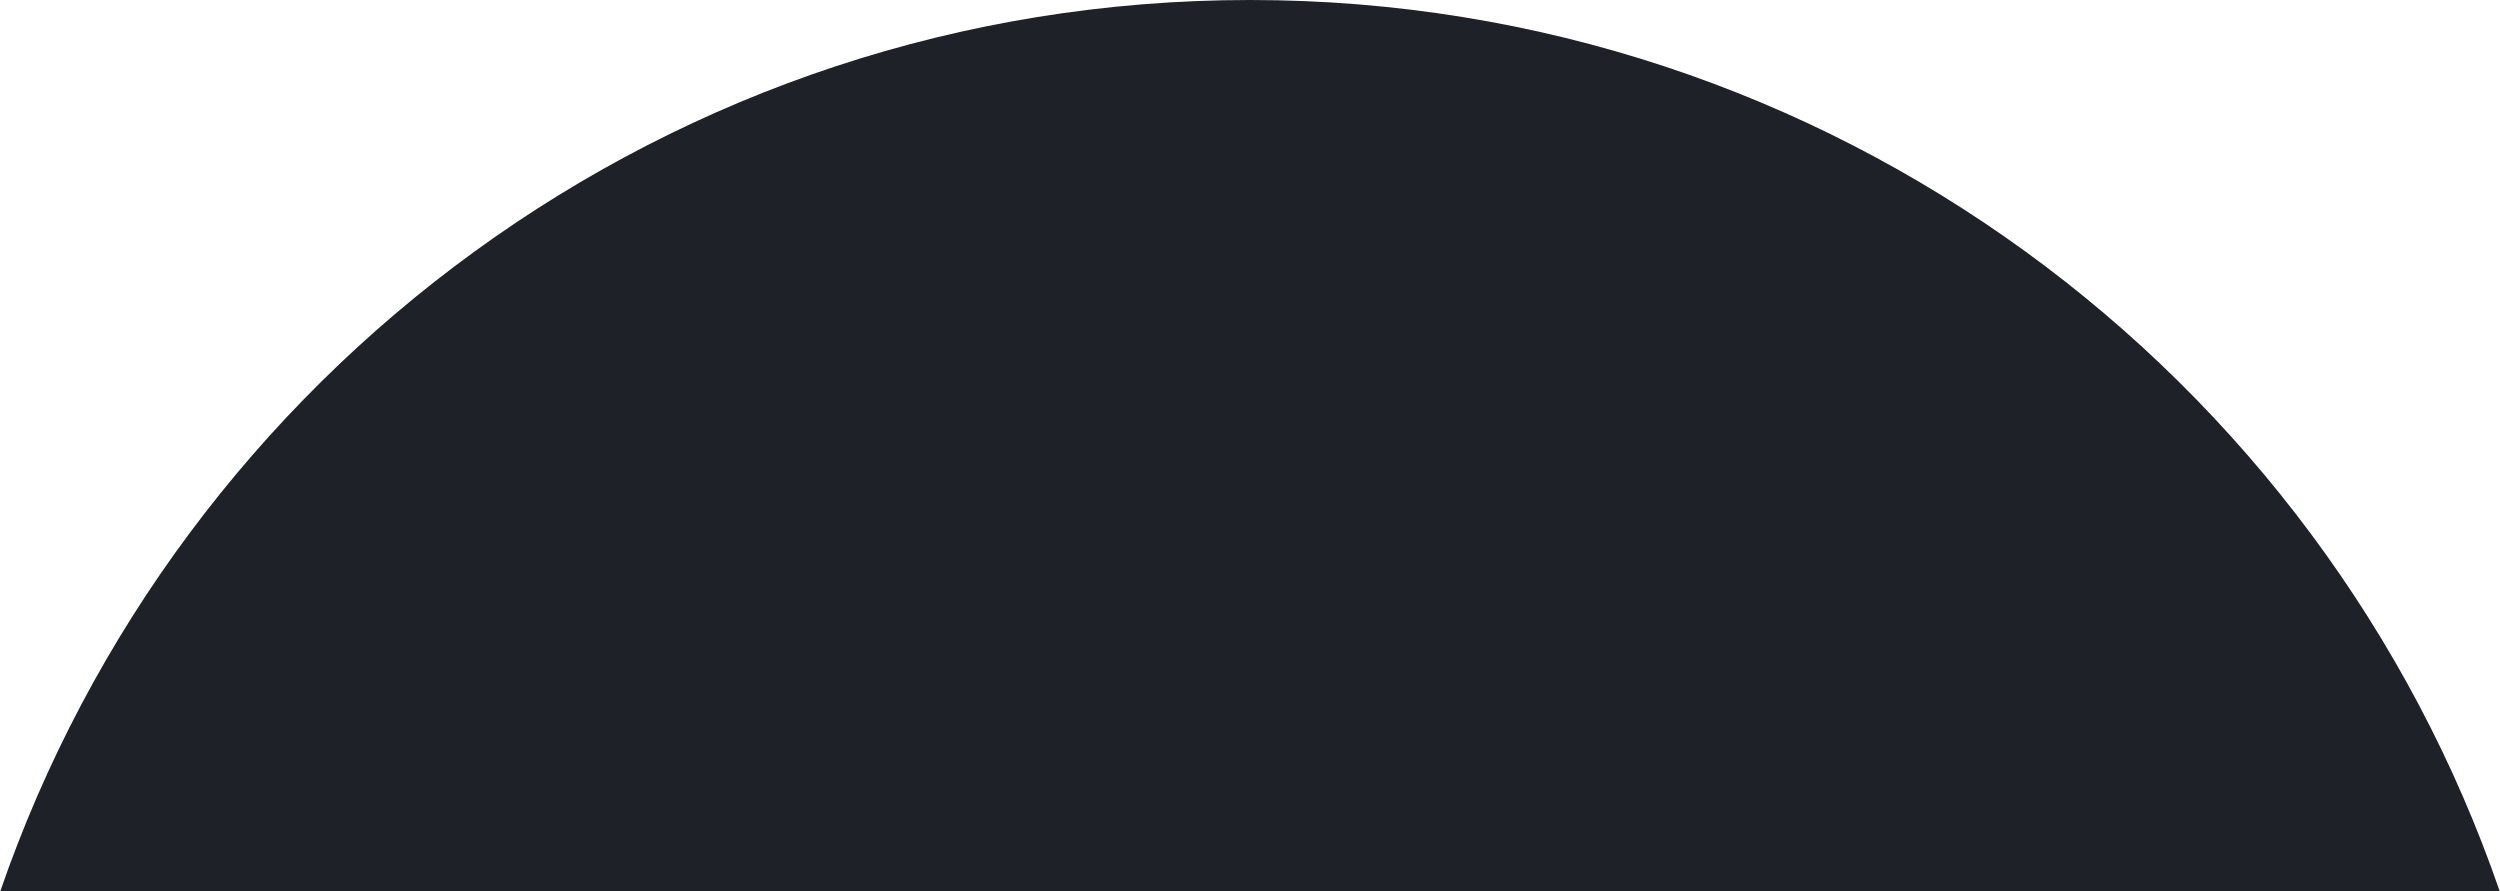
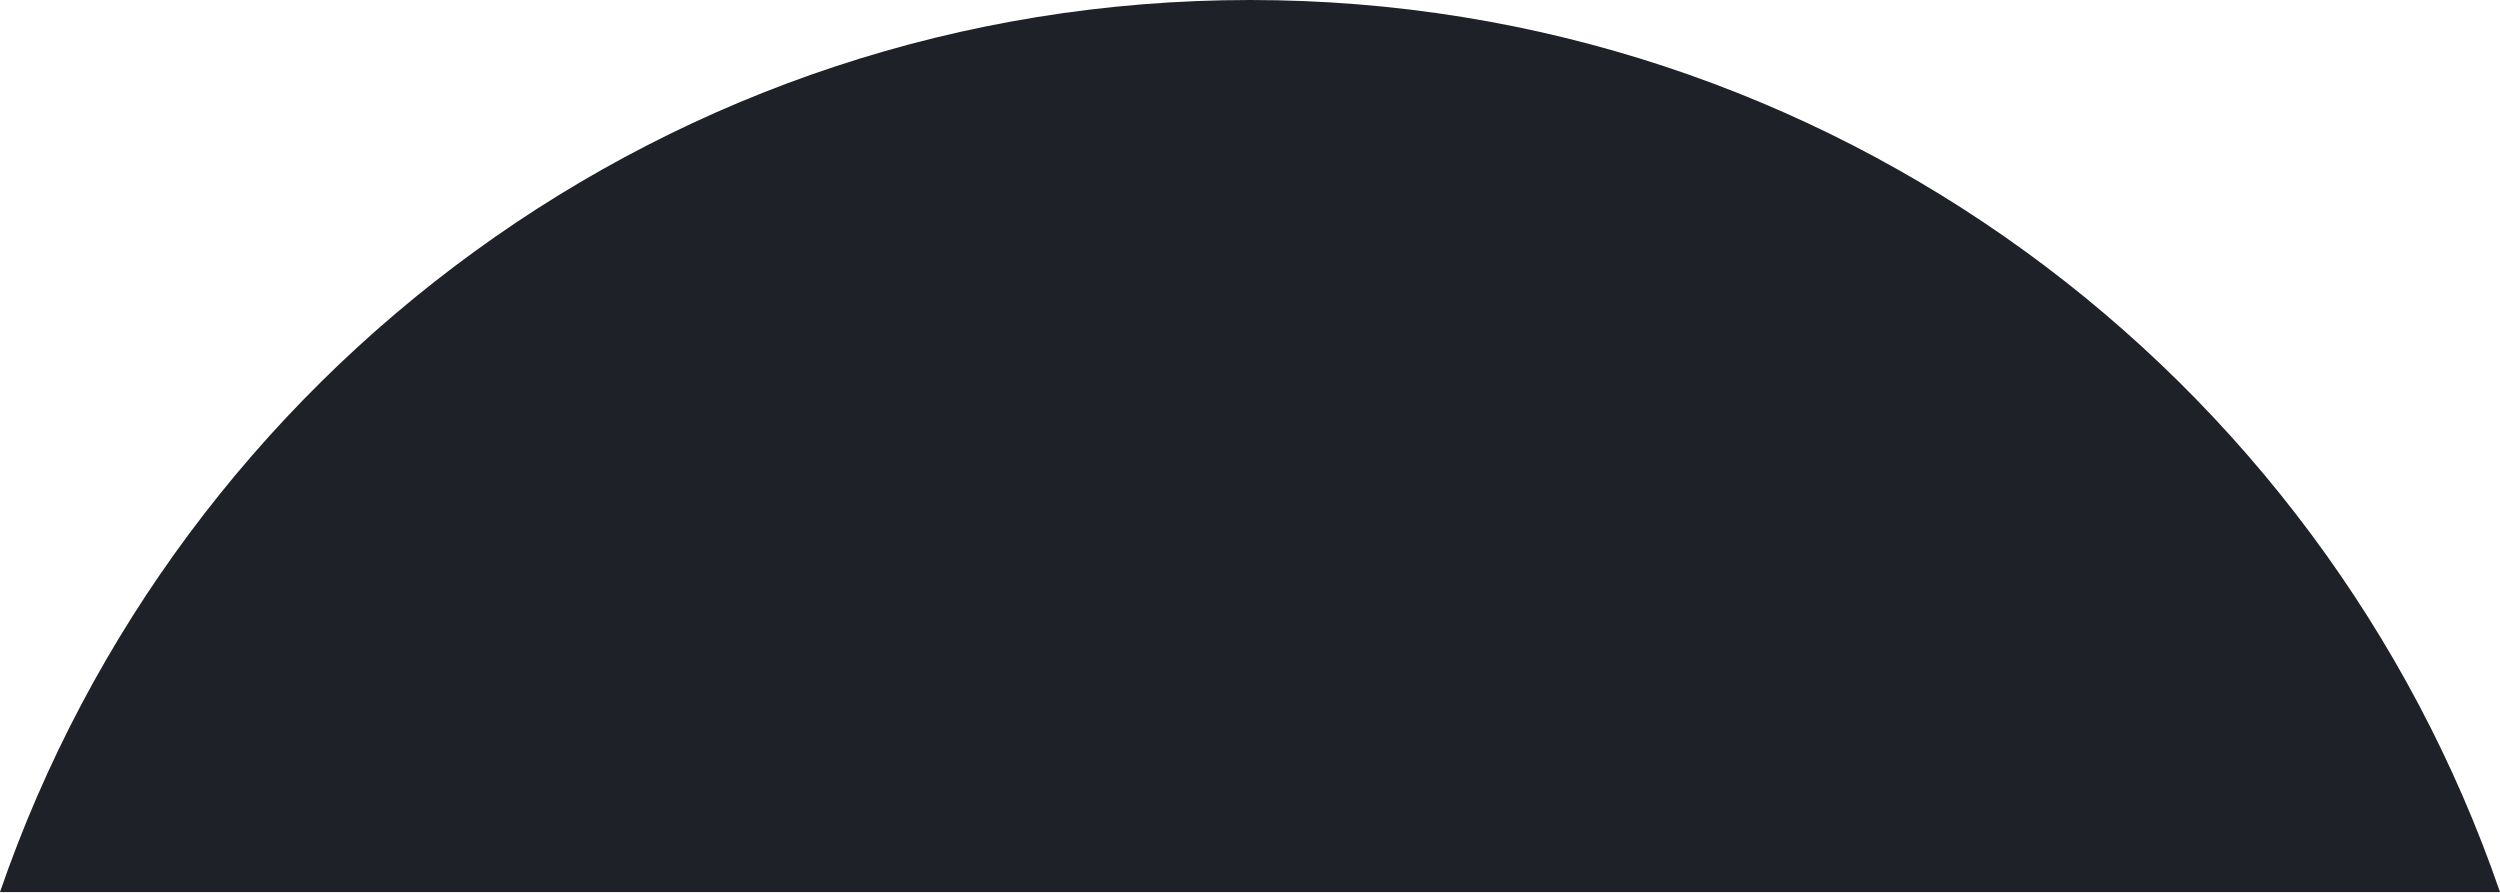
- <svg xmlns="http://www.w3.org/2000/svg" width="1362" height="485" viewBox="0 0 1362 485" fill="none">
+ <svg xmlns="http://www.w3.org/2000/svg" width="1362" height="486" viewBox="0 0 1362 486" fill="none">
  <path d="M681 486H0C97.278 203.194 365.433 0 681 0C996.568 0 1264.72 203.194 1362 486H681Z" fill="#1F2128" />
</svg>
